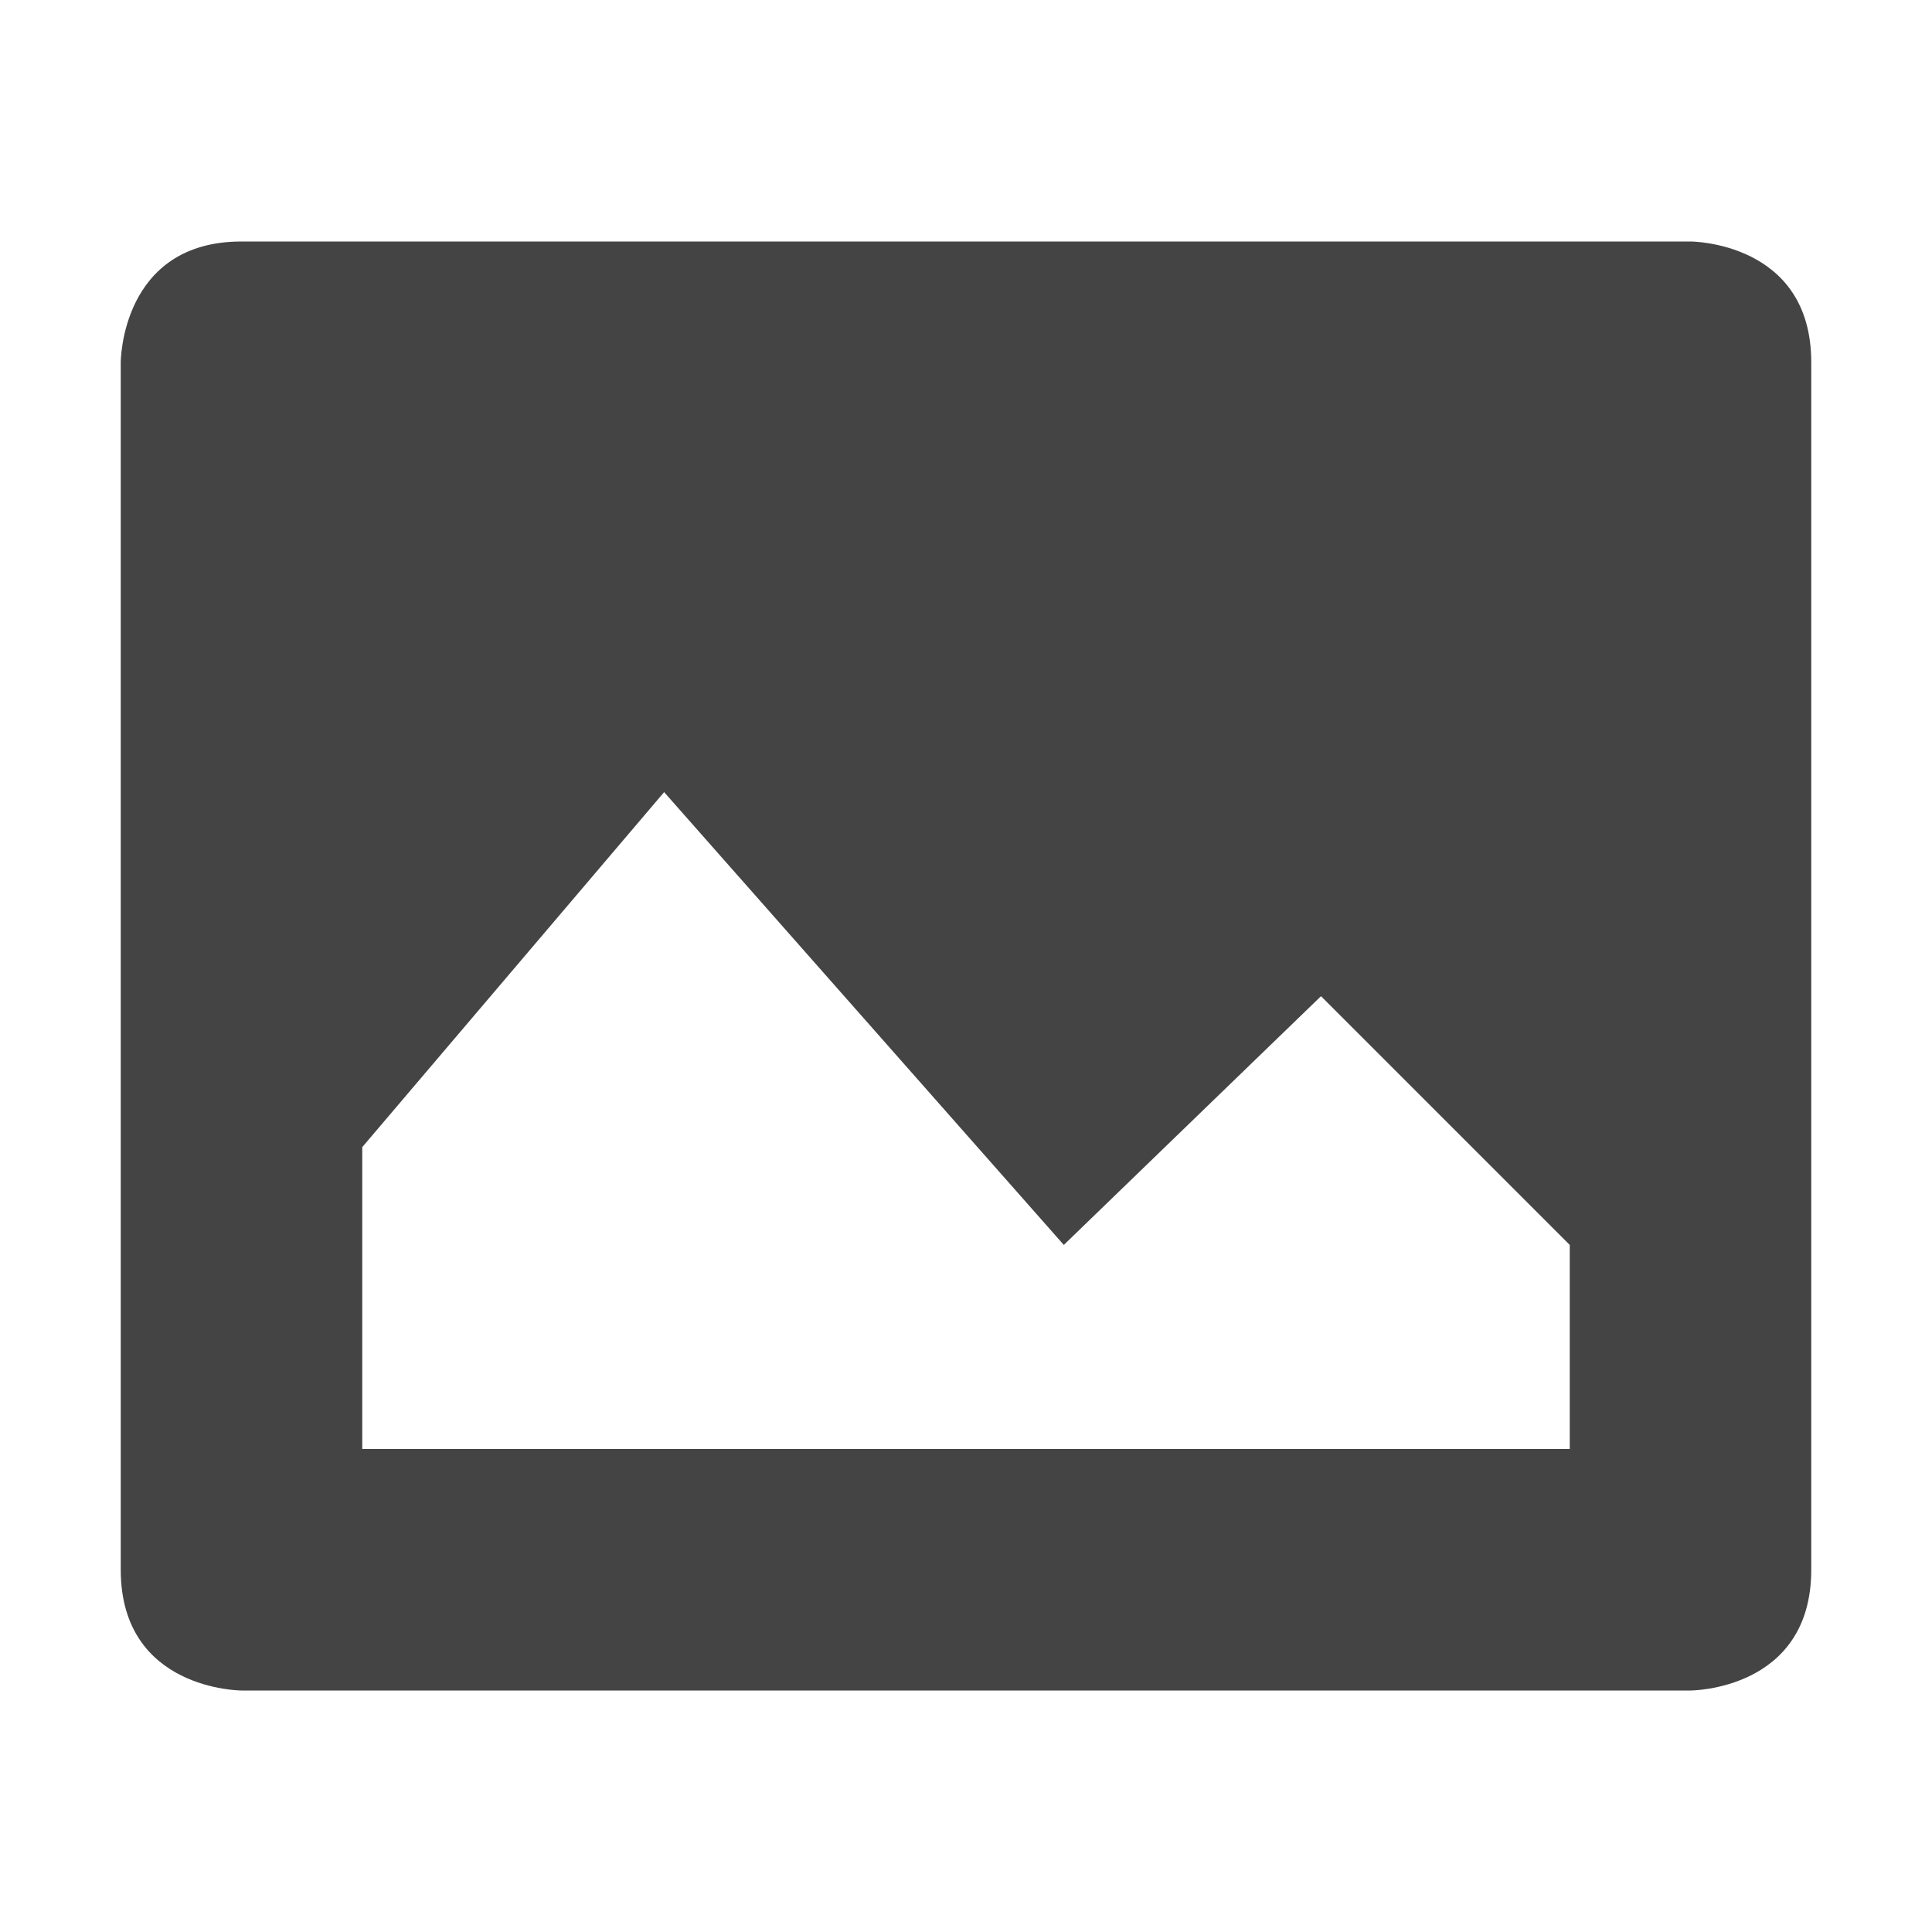
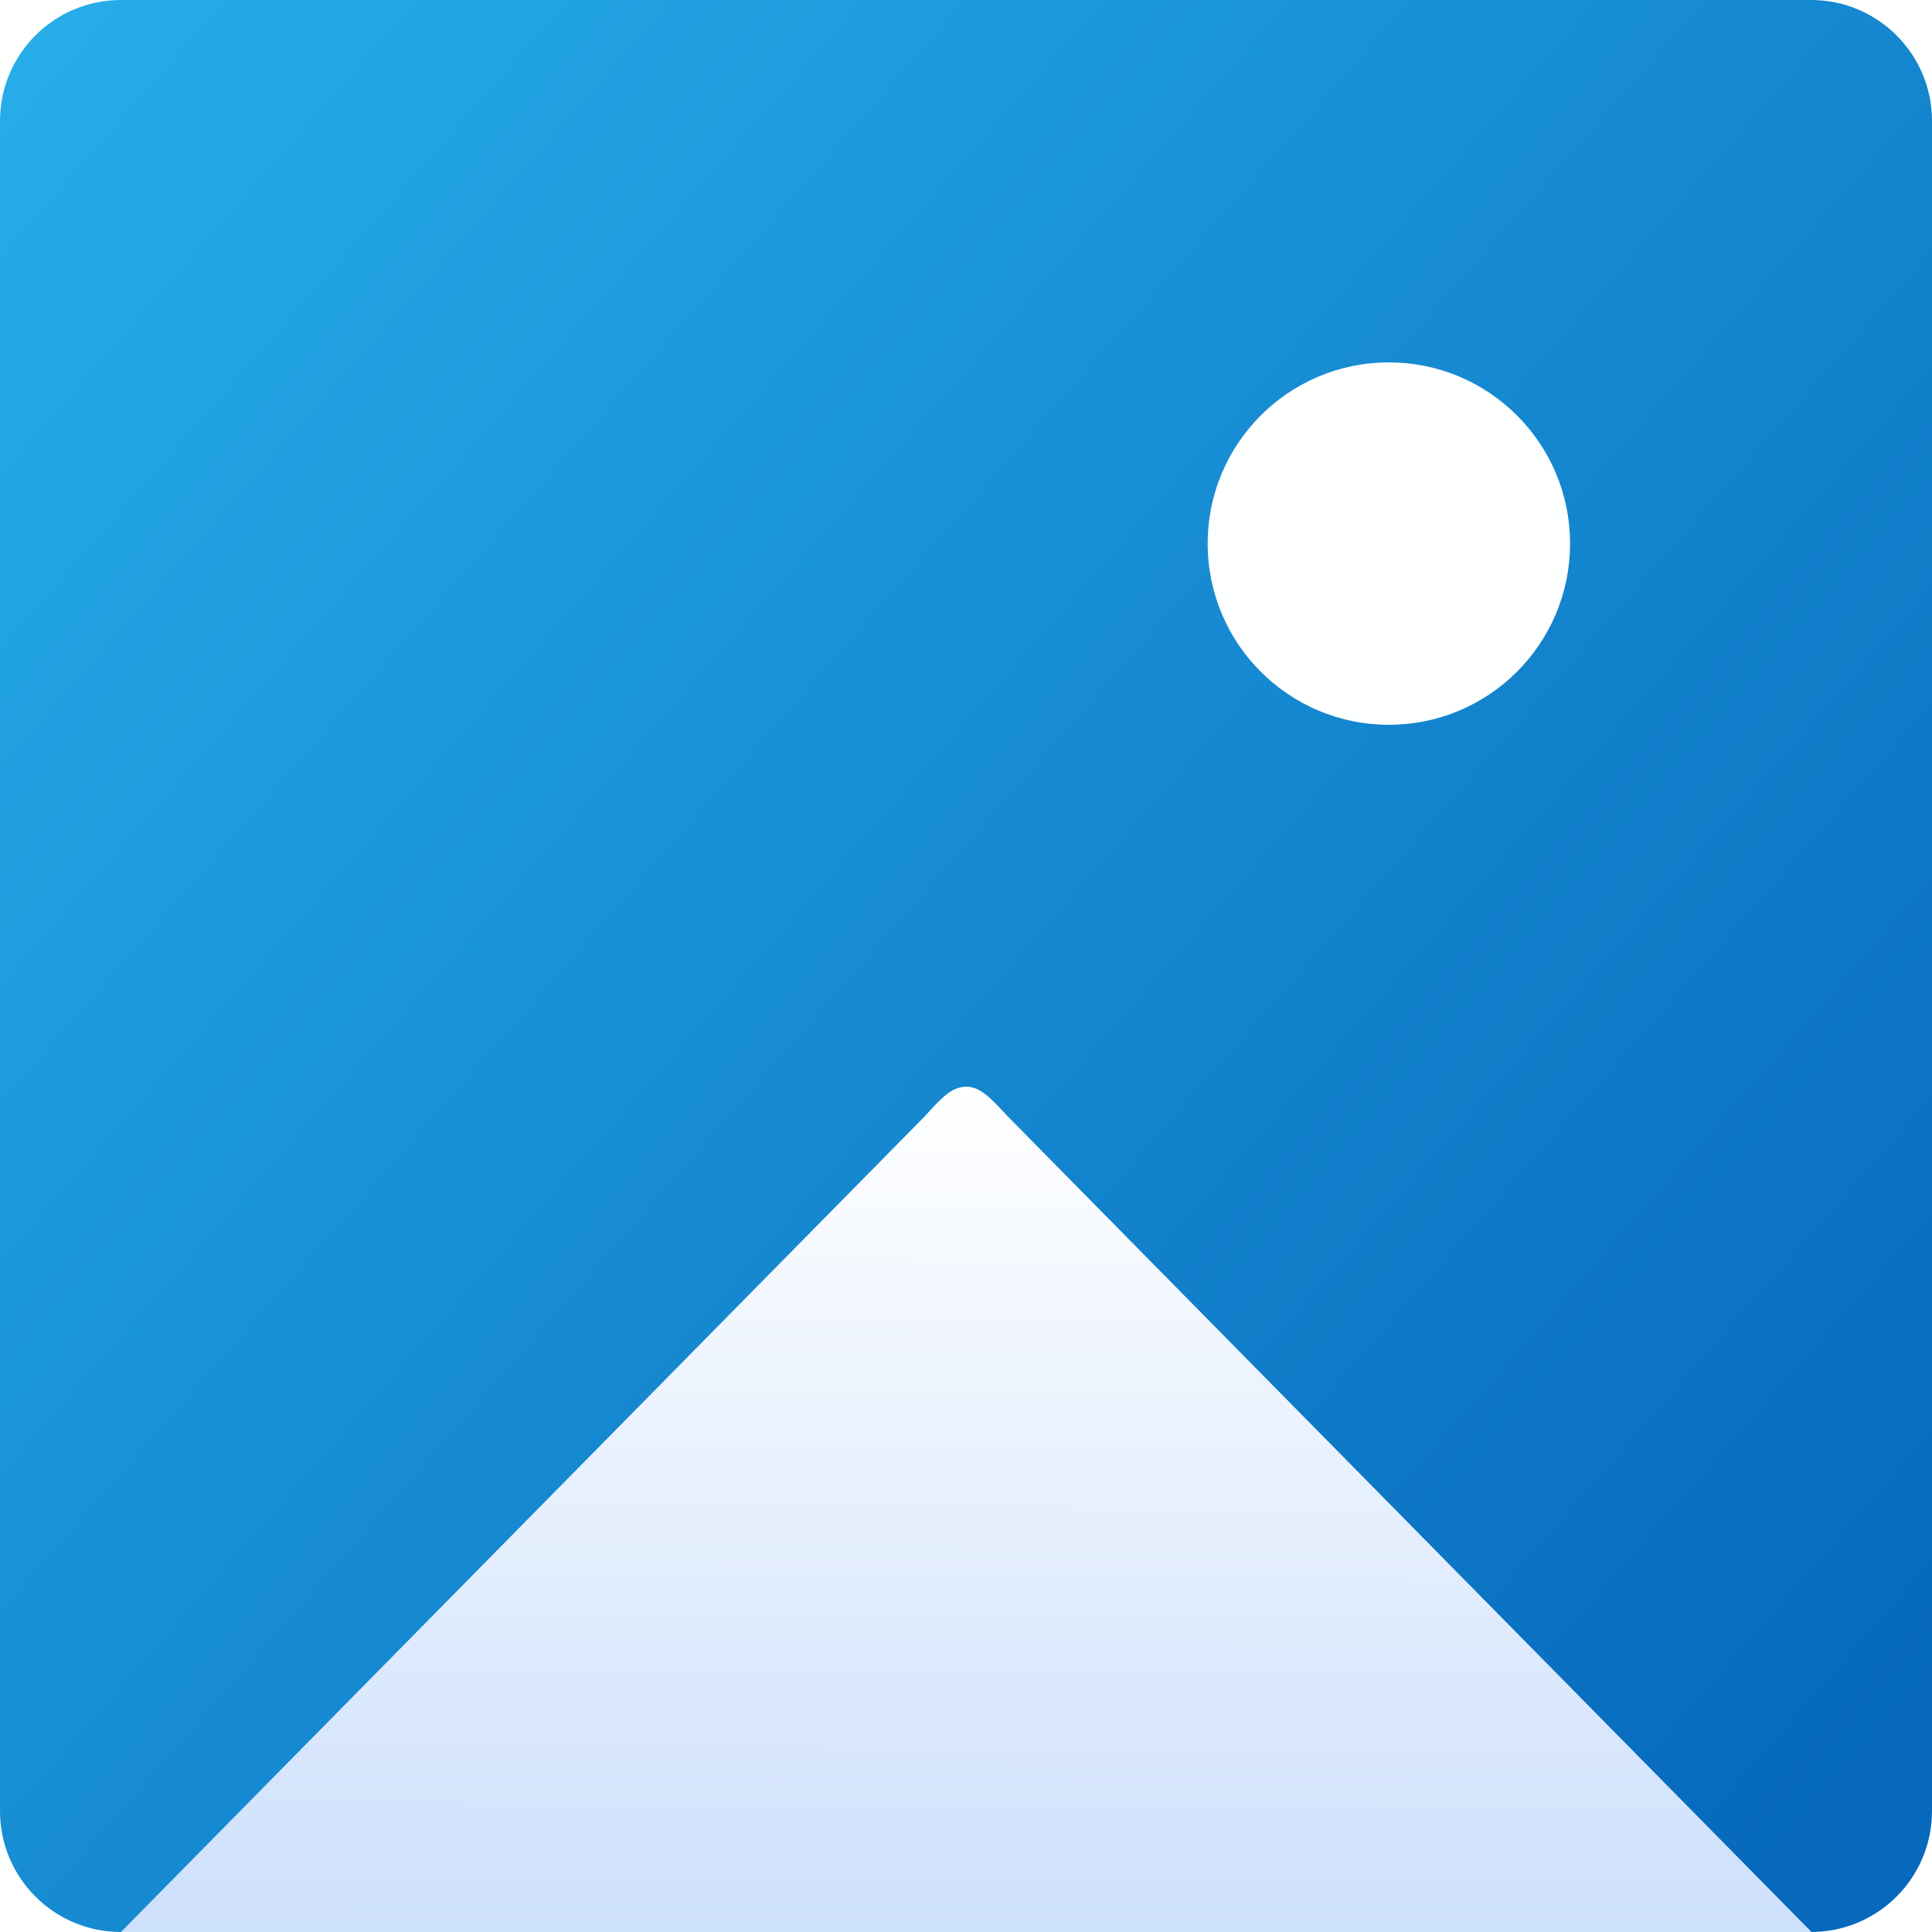
- <svg xmlns="http://www.w3.org/2000/svg" width="16" height="16" version="1.1">
-   <path style="fill:#444444" d="M 2,2 C 1,2 1,3 1,3 V 13 C 1,14 2,14 2,14 H 14 C 14,14 15,14 15,13 V 3 C 15,2 14,2 14,2 Z M 5.5,6.56 8.81,10.31 10.94,8.25 13,10.31 V 12 H 3 V 9.5 Z" />
+ <svg xmlns="http://www.w3.org/2000/svg" xmlns:xlink="http://www.w3.org/1999/xlink" width="16" height="16" viewBox="0 0 4.233 4.233" version="1.1" id="svg5">
+   <defs id="defs2">
+     <linearGradient id="linearGradient1757">
+       <stop style="stop-color:#ffffff;stop-opacity:1;" offset="0" id="stop1753" />
+       <stop style="stop-color:#cde0fc;stop-opacity:1" offset="1" id="stop1755" />
+     </linearGradient>
+     <linearGradient id="linearGradient11972">
+       <stop style="stop-color:#27aee9;stop-opacity:1" offset="0" id="stop11968" />
+       <stop style="stop-color:#0669bc;stop-opacity:1" offset="1" id="stop11970" />
+     </linearGradient>
+     <linearGradient xlink:href="#linearGradient1757" id="linearGradient1759" x1="9.041" y1="8.182" x2="9.017" y2="17.66" gradientUnits="userSpaceOnUse" gradientTransform="matrix(0.1944426,0,0,0.1944426,0.4446512,0.7864268)" />
+     <linearGradient xlink:href="#linearGradient11972" id="linearGradient1055" x1="0.529" y1="0.529" x2="4.762" y2="4.233" gradientUnits="userSpaceOnUse" gradientTransform="translate(-0.5291667,-0.5291667)" />
+   </defs>
+   <rect style="fill:url(#linearGradient1055);fill-opacity:1;stroke-width:0.794;stroke-linecap:round;stroke-linejoin:round" id="rect967" width="4.233" height="4.233" x="0" y="0" ry="0.265" />
+   <path id="rect1377" style="fill:url(#linearGradient1759);fill-opacity:1;stroke-width:0.106;stroke-linecap:round;stroke-linejoin:round" d="m 2.117,2.381 c -0.032,6.262e-4 -0.052,0.022 -0.091,0.065 L 0.265,4.233 H 3.969 L 2.208,2.446 C 2.168,2.403 2.147,2.381 2.117,2.381 Z" />
+   <circle style="fill:#feffff;fill-opacity:1;stroke-width:0.318;stroke-linecap:round;stroke-linejoin:round" id="path1863" cx="3.043" cy="1.191" r="0.397" />
</svg>
